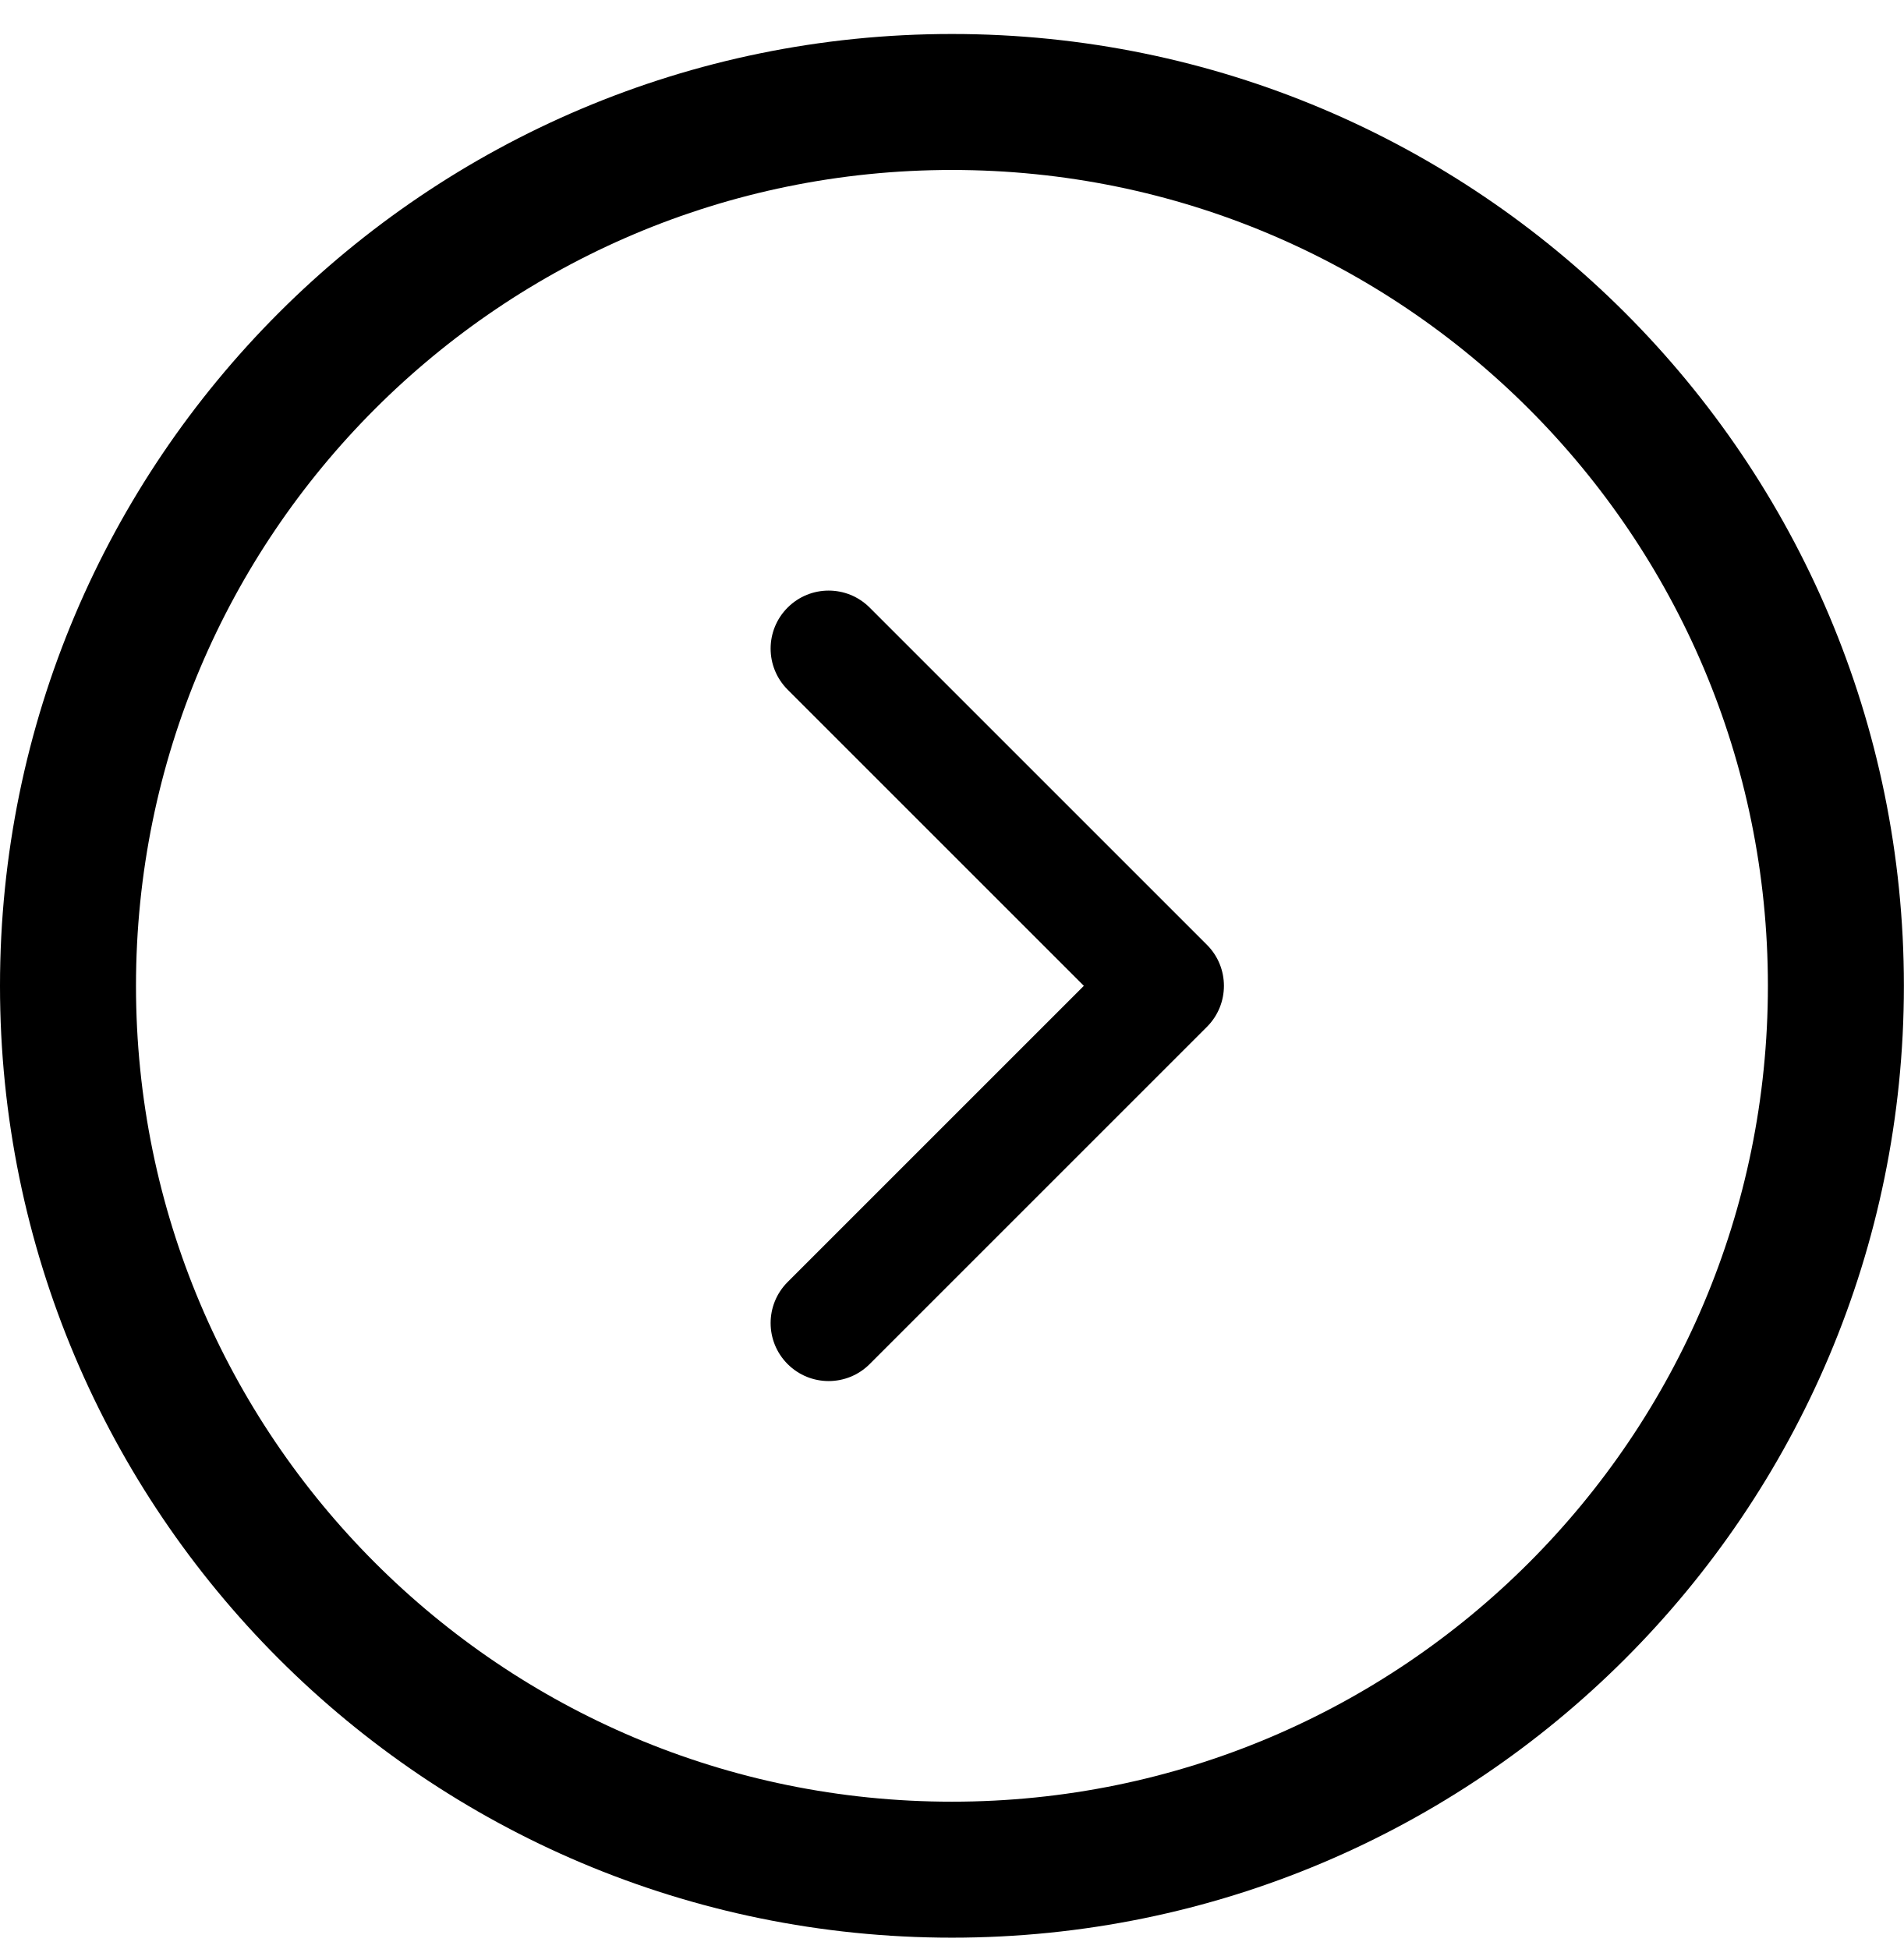
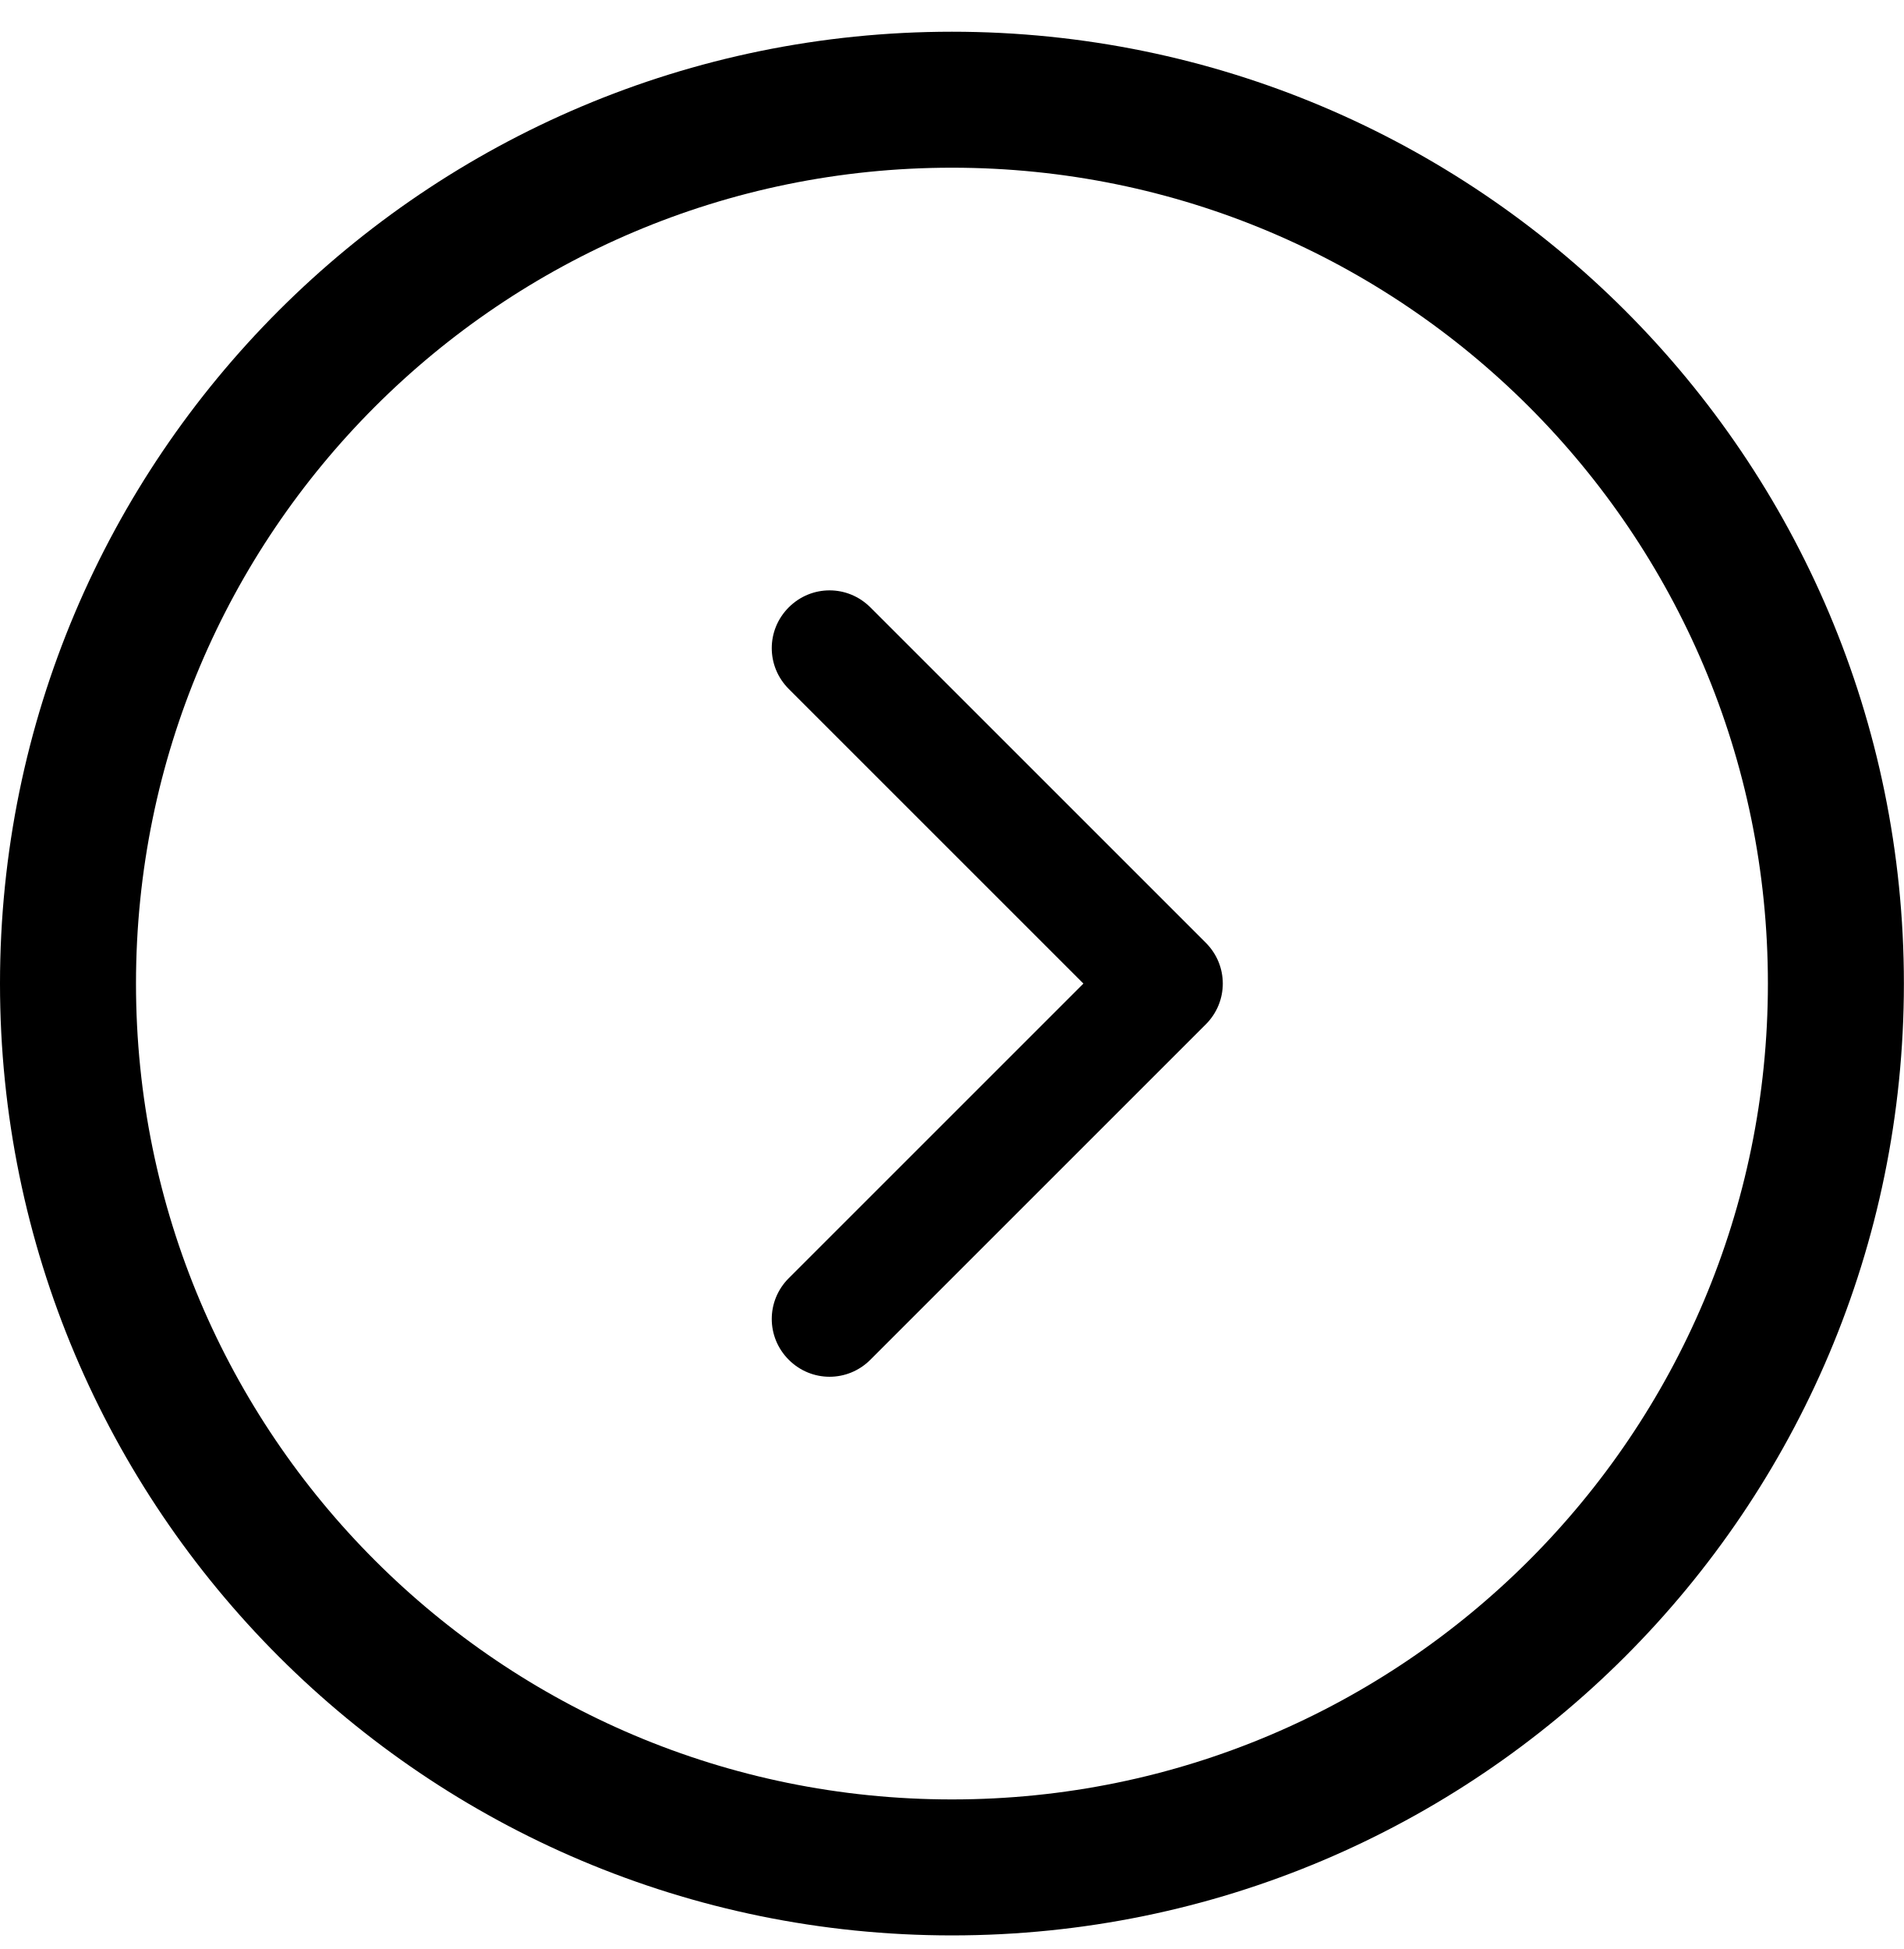
- <svg xmlns="http://www.w3.org/2000/svg" width="42" height="43" viewBox="0 0 42 43" fill="none">
-   <circle cx="21" cy="21.75" r="19.5" stroke="black" stroke-width="3" />
-   <path fill-rule="evenodd" clip-rule="evenodd" d="M17.375 13.405C17.875 12.905 18.685 12.905 19.185 13.405L26.625 20.845C27.125 21.345 27.125 22.155 26.625 22.655L19.185 30.095C18.685 30.595 17.875 30.595 17.375 30.095C16.875 29.595 16.875 28.785 17.375 28.285L23.91 21.75L17.375 15.215C16.875 14.715 16.875 13.905 17.375 13.405Z" fill="black" />
+ <svg xmlns="http://www.w3.org/2000/svg" version="1.1" id="Layer_1" x="0px" y="0px" viewBox="0 0 42 43" style="enable-background:new 0 0 42 43;" xml:space="preserve">
+   <style type="text/css">
+ 	.st0{fill:none;stroke:#000000;stroke-width:3;}
+ 	.st1{fill-rule:evenodd;clip-rule:evenodd;}
+ </style>
+   <circle class="st0" cx="21" cy="21.7" r="19.5" />
+   <path class="st1" d="M17.4,13.4c0.5-0.5,1.3-0.5,1.8,0l7.4,7.4c0.5,0.5,0.5,1.3,0,1.8l-7.4,7.4c-0.5,0.5-1.3,0.5-1.8,0  c-0.5-0.5-0.5-1.3,0-1.8l6.5-6.5l-6.5-6.5C16.9,14.7,16.9,13.9,17.4,13.4z" />
</svg>
